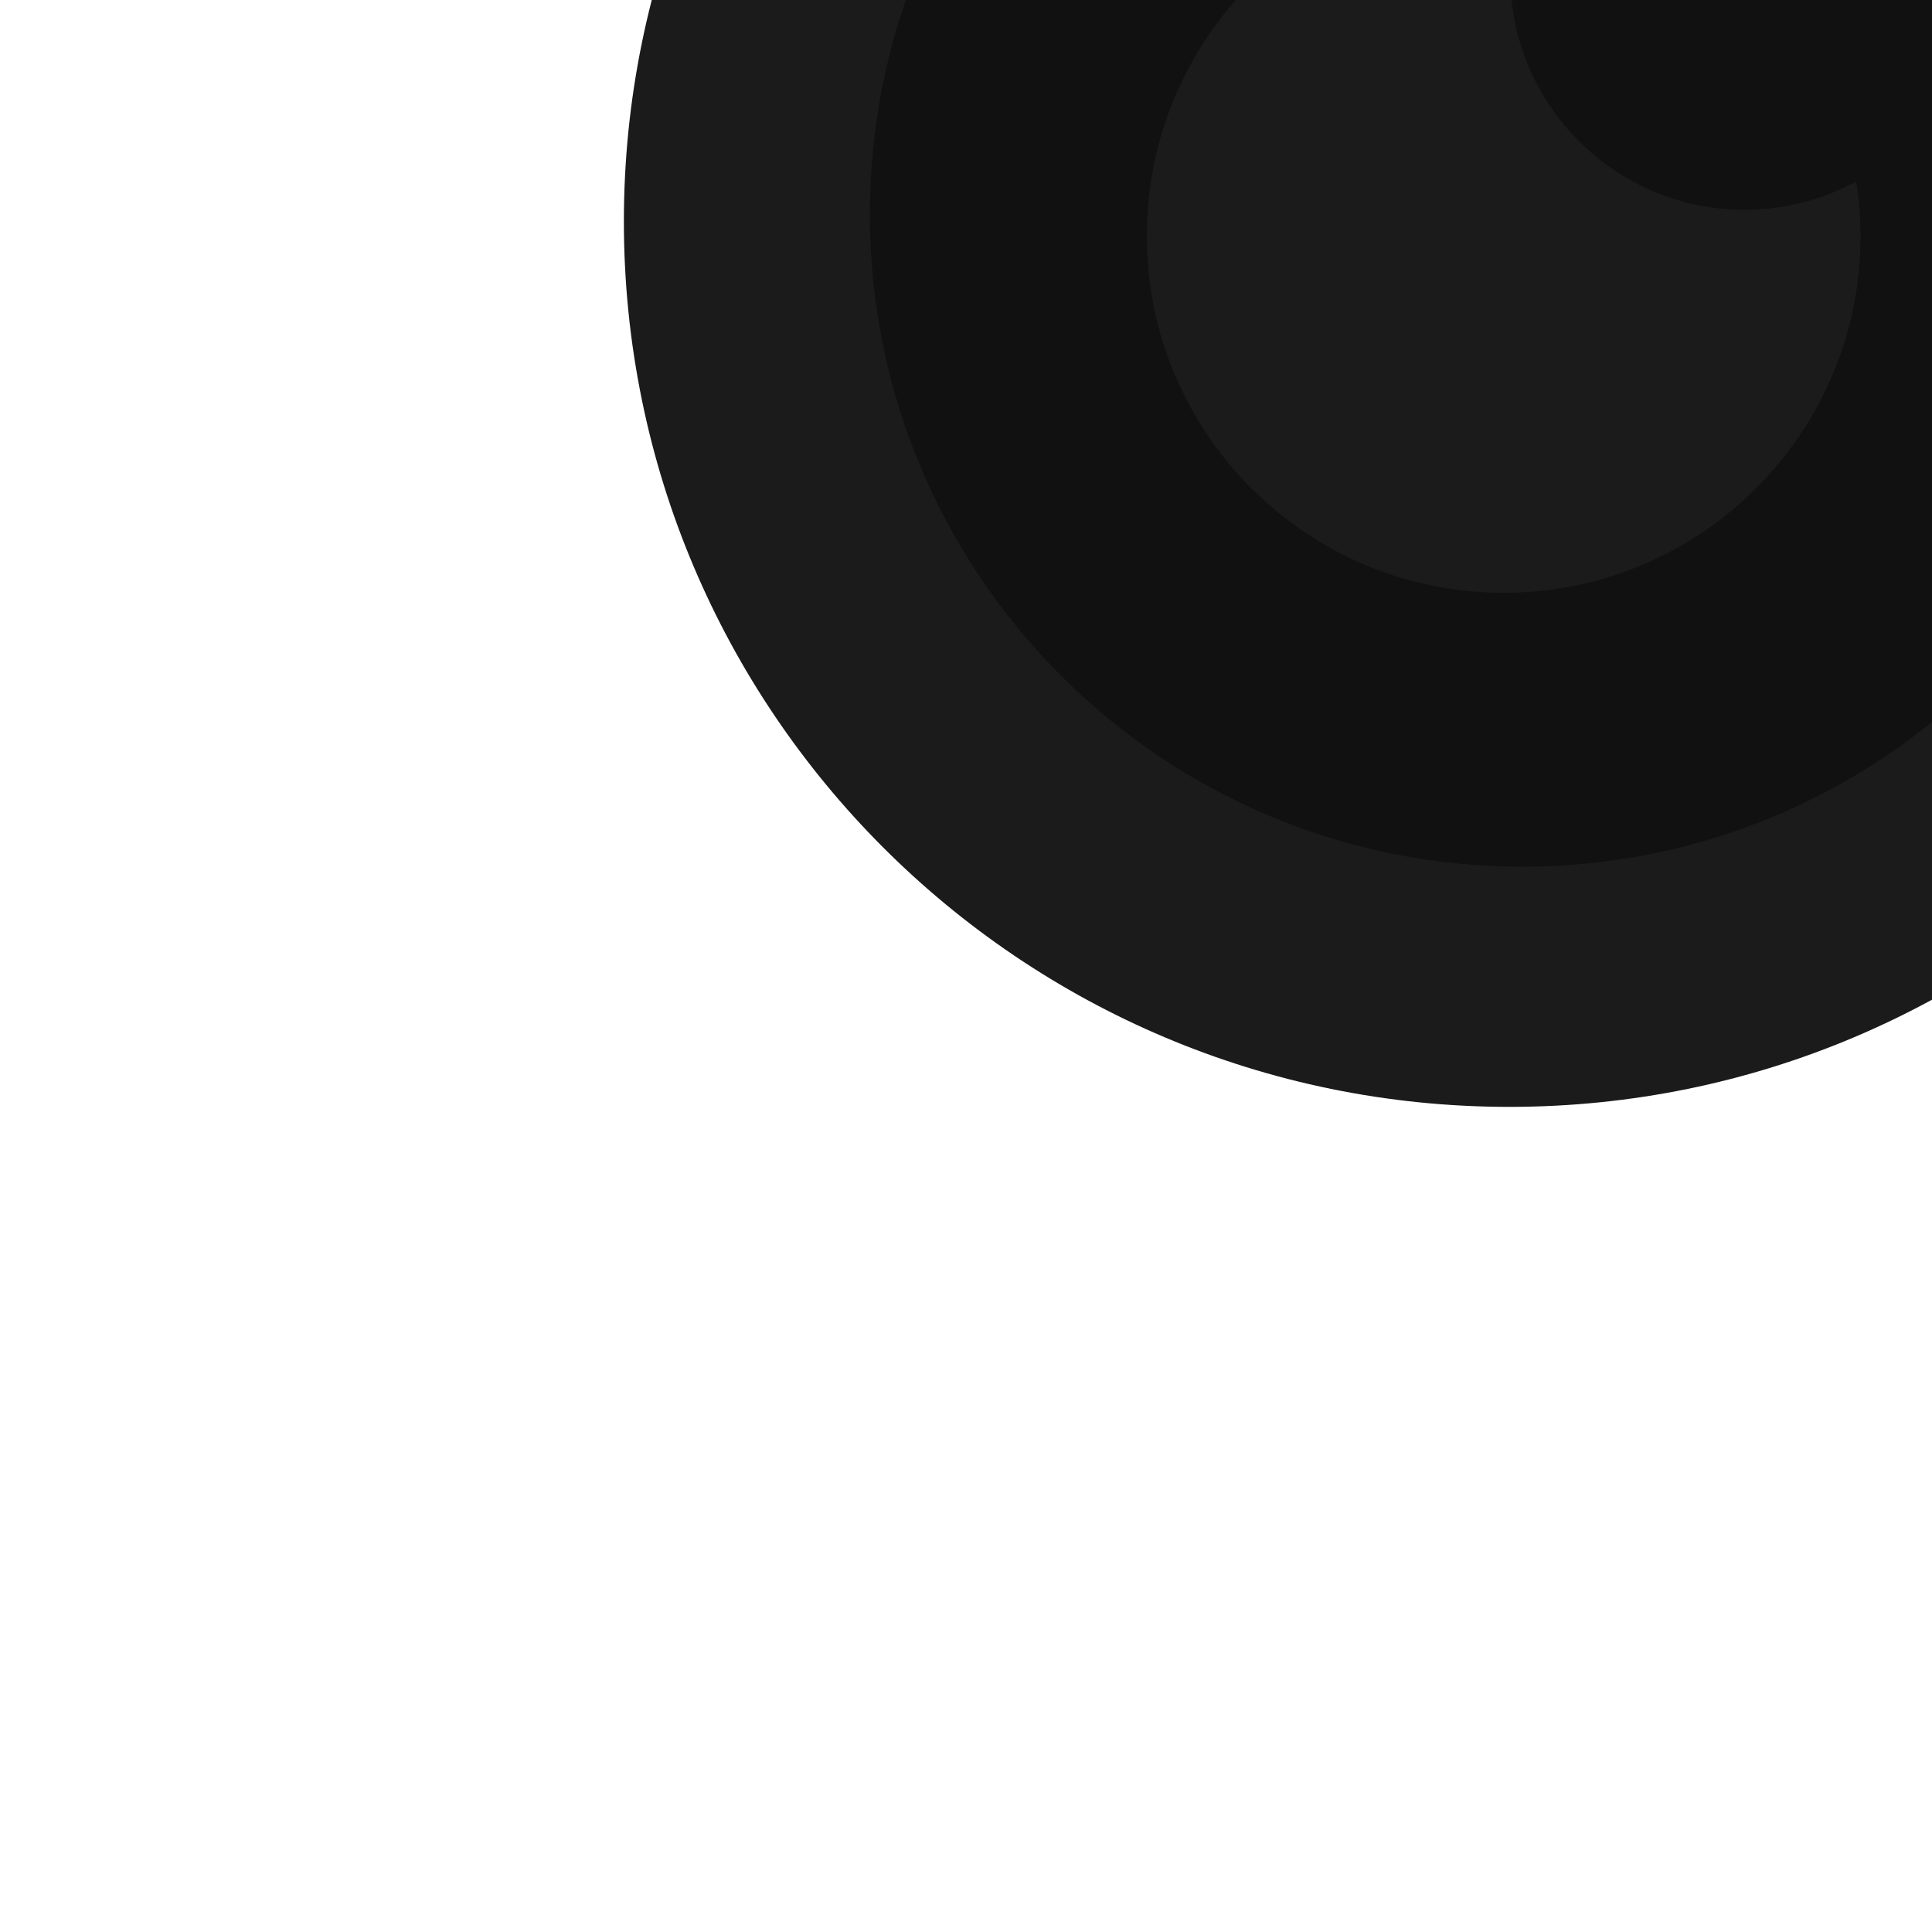
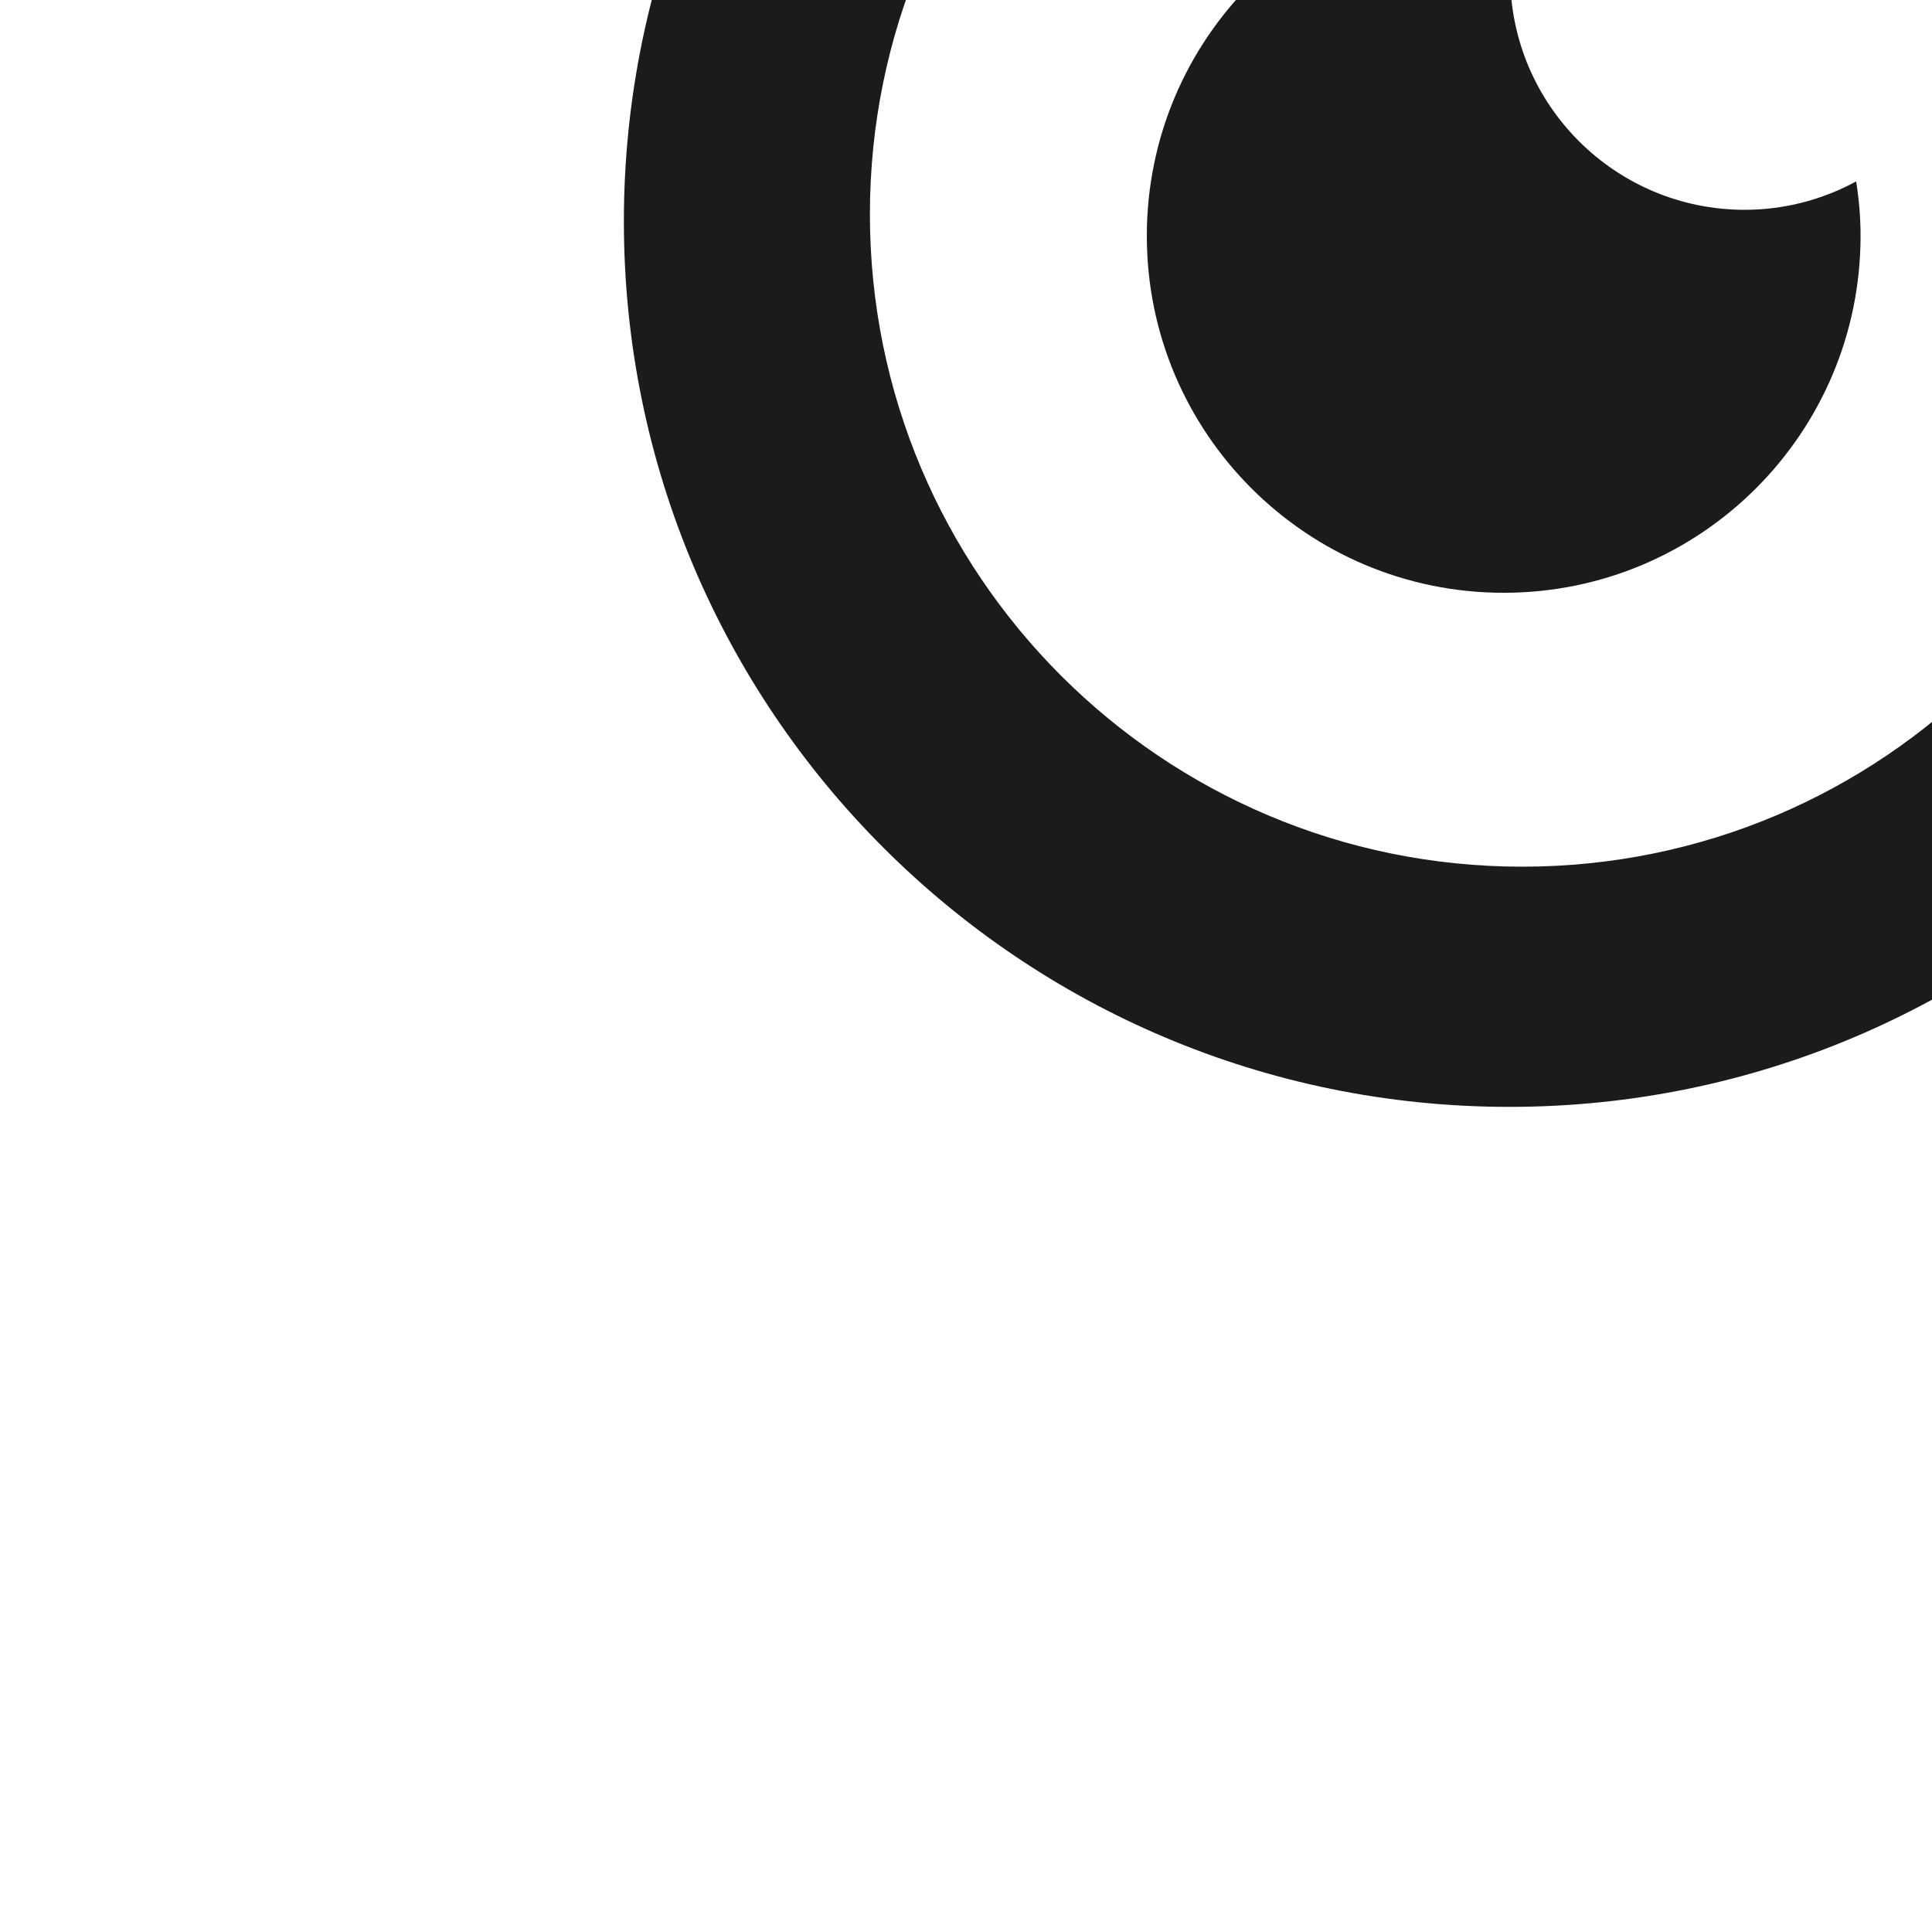
<svg xmlns="http://www.w3.org/2000/svg" width="192" height="192" viewBox="0 0 192 192" id="svg2" version="1.1">
-   <defs id="defs4" />
-   <g id="layer1" transform="translate(0,-860.3622)">
-     <circle r="88" cy="882.362" cx="150" id="circle4151" style="fill:#1b1b1b;fill-opacity:1;stroke:none;stroke-width:4;stroke-linecap:butt;stroke-linejoin:miter;stroke-miterlimit:4;stroke-dasharray:none;stroke-opacity:1" />
-     <path style="fill:#111111;fill-opacity:1;stroke:none;stroke-width:4;stroke-linecap:butt;stroke-linejoin:miter;stroke-miterlimit:4;stroke-dasharray:none;stroke-opacity:1" d="m 151.283,816.817 a 64.838,64.838 0 0 0 -64.838,64.838 64.838,64.838 0 0 0 64.838,64.838 64.838,64.838 0 0 0 64.838,-64.838 64.838,64.838 0 0 0 -64.838,-64.838 z m -1.846,31.521 a 35.467,35.467 0 0 1 2.66,0.133 23.308,23.308 0 0 0 -2.014,9.438 23.308,23.308 0 0 0 23.309,23.307 23.308,23.308 0 0 0 11.07,-2.82 35.467,35.467 0 0 1 0.441,5.41 35.467,35.467 0 0 1 -35.467,35.467 35.467,35.467 0 0 1 -35.469,-35.467 35.467,35.467 0 0 1 35.469,-35.467 z" id="circle4143" />
-   </g>
+   <path d="M 238 22 C 238 70.6 198.6 110 150 110 C 101.4 110 62 70.6 62 22 C 62 -26.6 101.4 -66 150 -66 C 198.6 -66 238 -26.6 238 22 Z M 151.28 -43.54 C 115.47 -43.54 86.45 -14.52 86.45 21.29 C 86.45 57.1 115.47 86.13 151.28 86.13 C 187.09 86.13 216.12 57.1 216.12 21.29 C 216.12 -14.52 187.09 -43.54 151.28 -43.54 Z M 149.44 -12.02 C 150.33 -12.01 151.21 -11.97 152.1 -11.89 C 150.78 -8.92 150.09 -5.7 150.08 -2.45 C 150.08 10.42 160.52 20.85 173.39 20.85 C 177.26 20.85 181.06 19.88 184.46 18.03 C 184.75 19.82 184.9 21.63 184.9 23.44 C 184.9 43.03 169.03 58.91 149.44 58.91 C 129.85 58.91 113.97 43.03 113.97 23.44 C 113.97 3.85 129.85 -12.02 149.44 -12.02 Z" id="circle4151" style="fill:#1b1b1b;fill-opacity:1;stroke:none;stroke-width:4;stroke-linecap:butt;stroke-linejoin:miter;stroke-miterlimit:4;stroke-dasharray:none;stroke-opacity:1" />
</svg>
